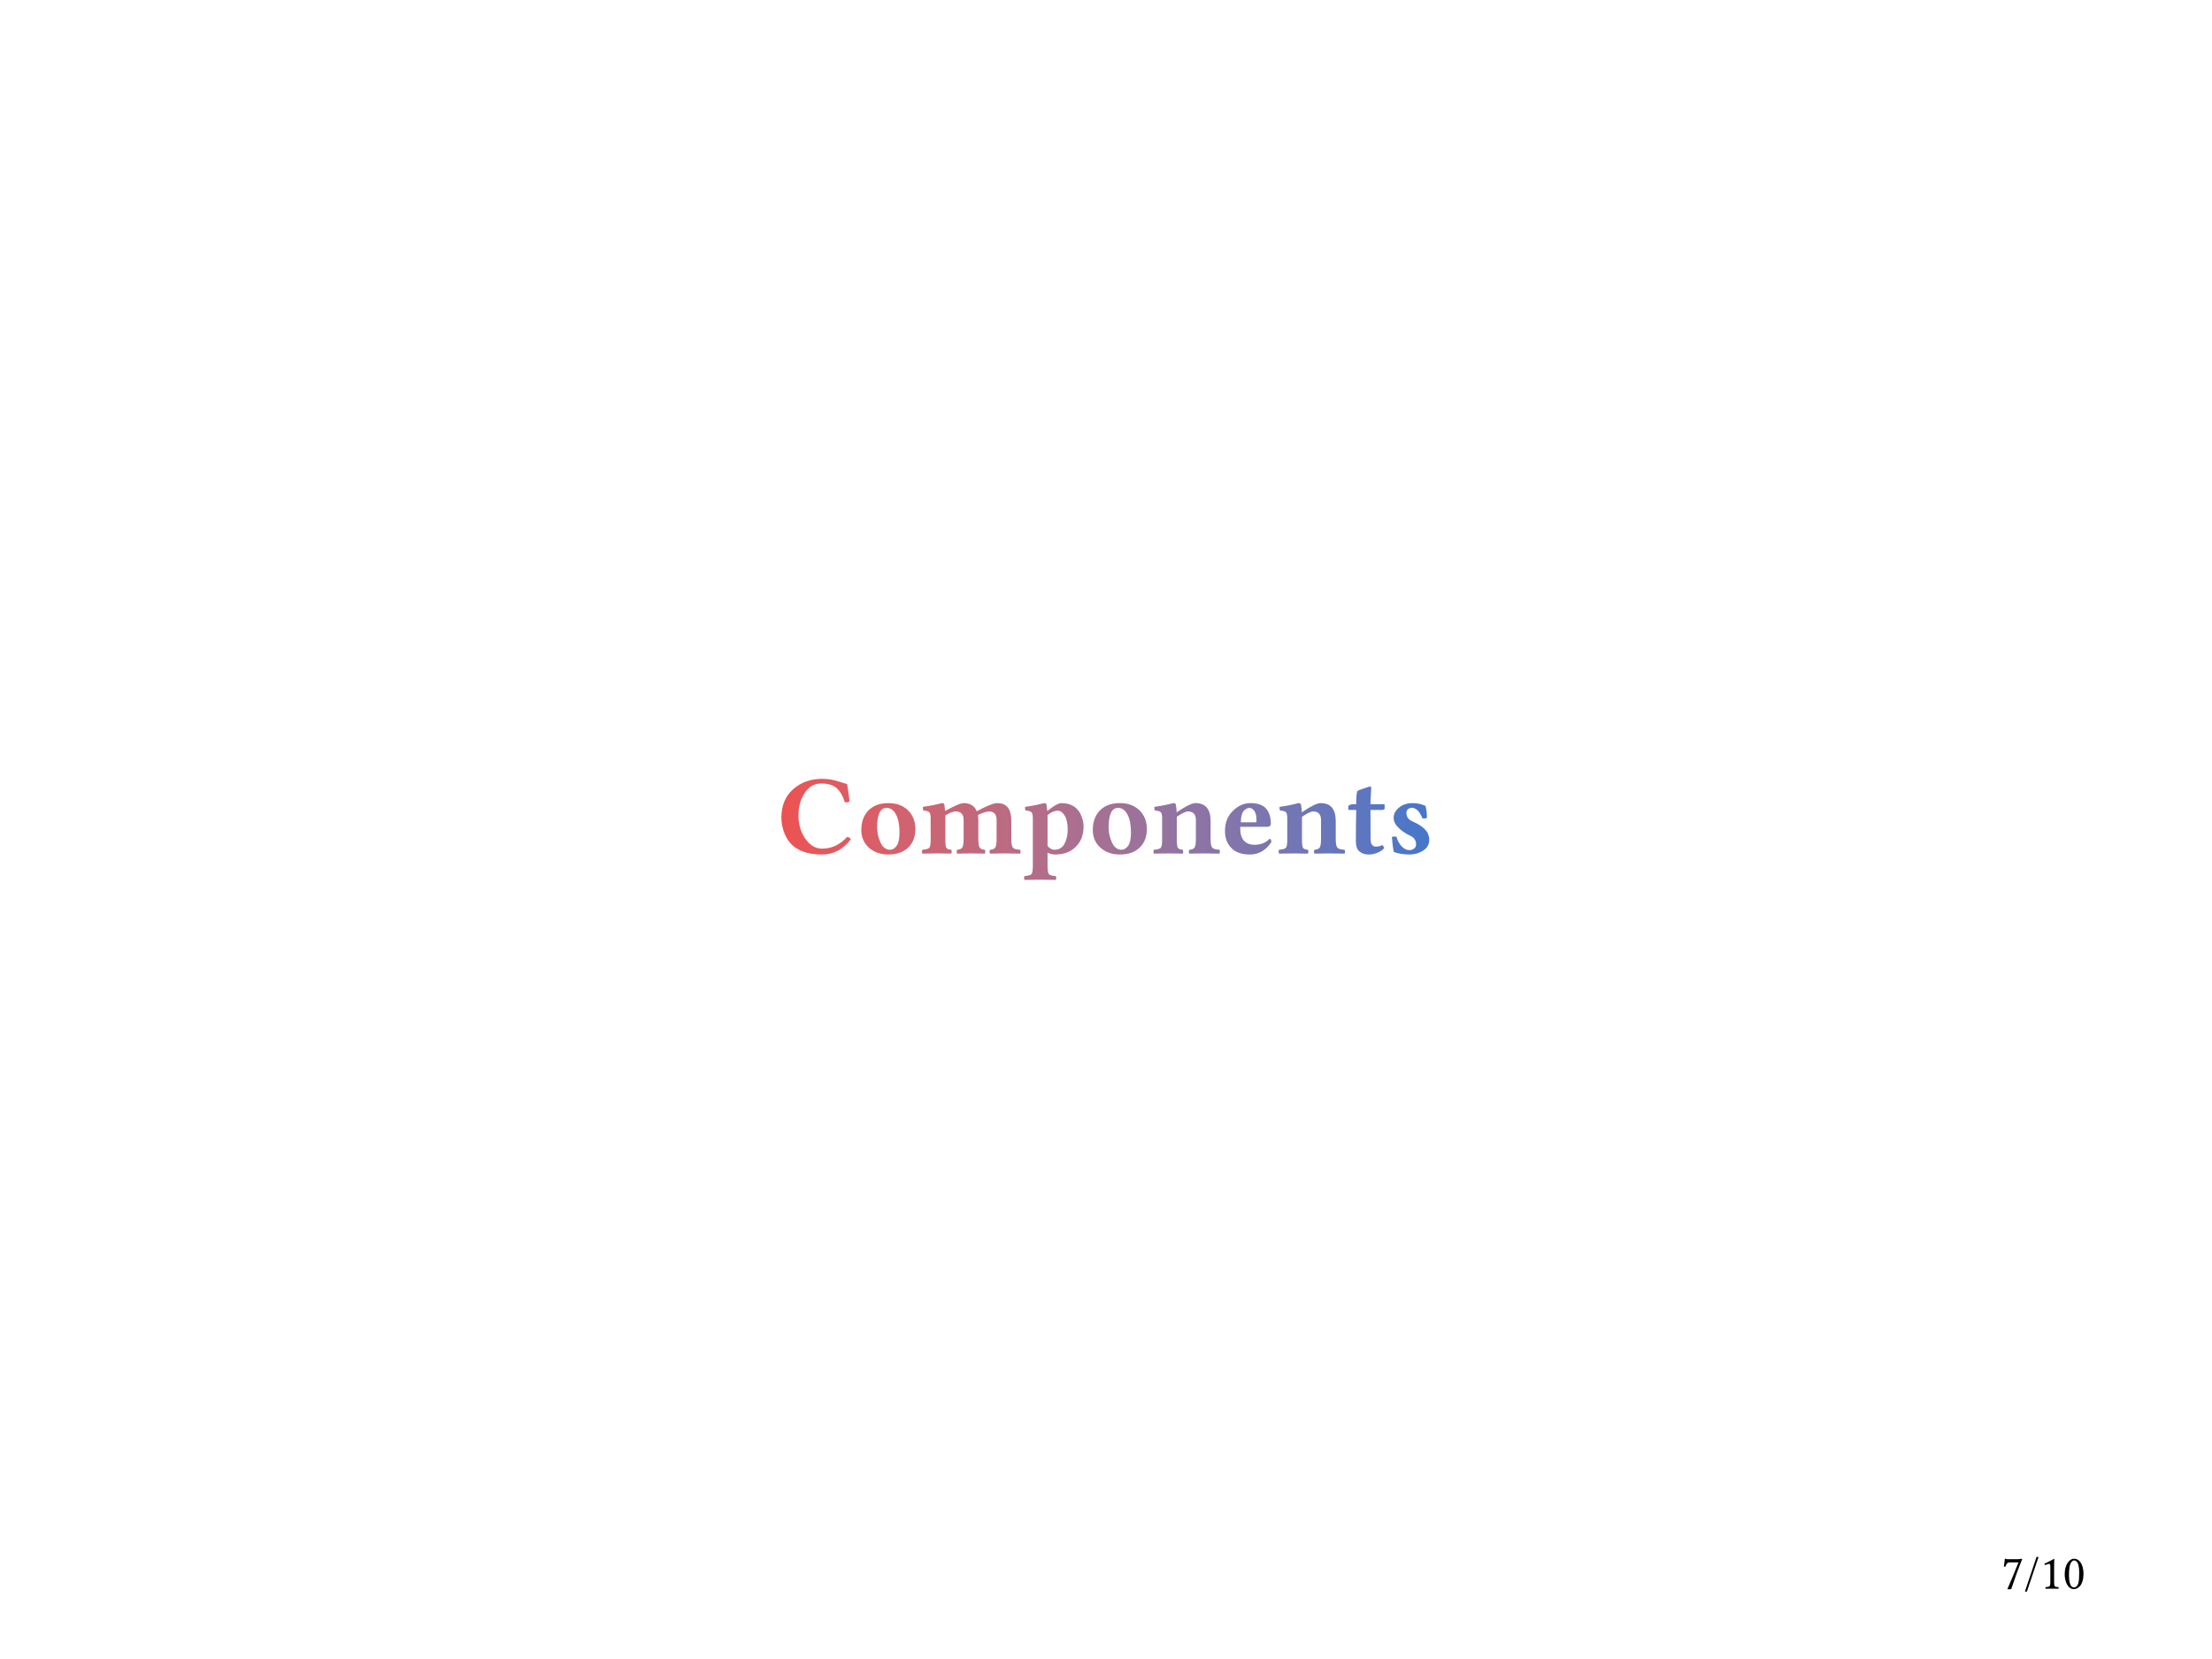
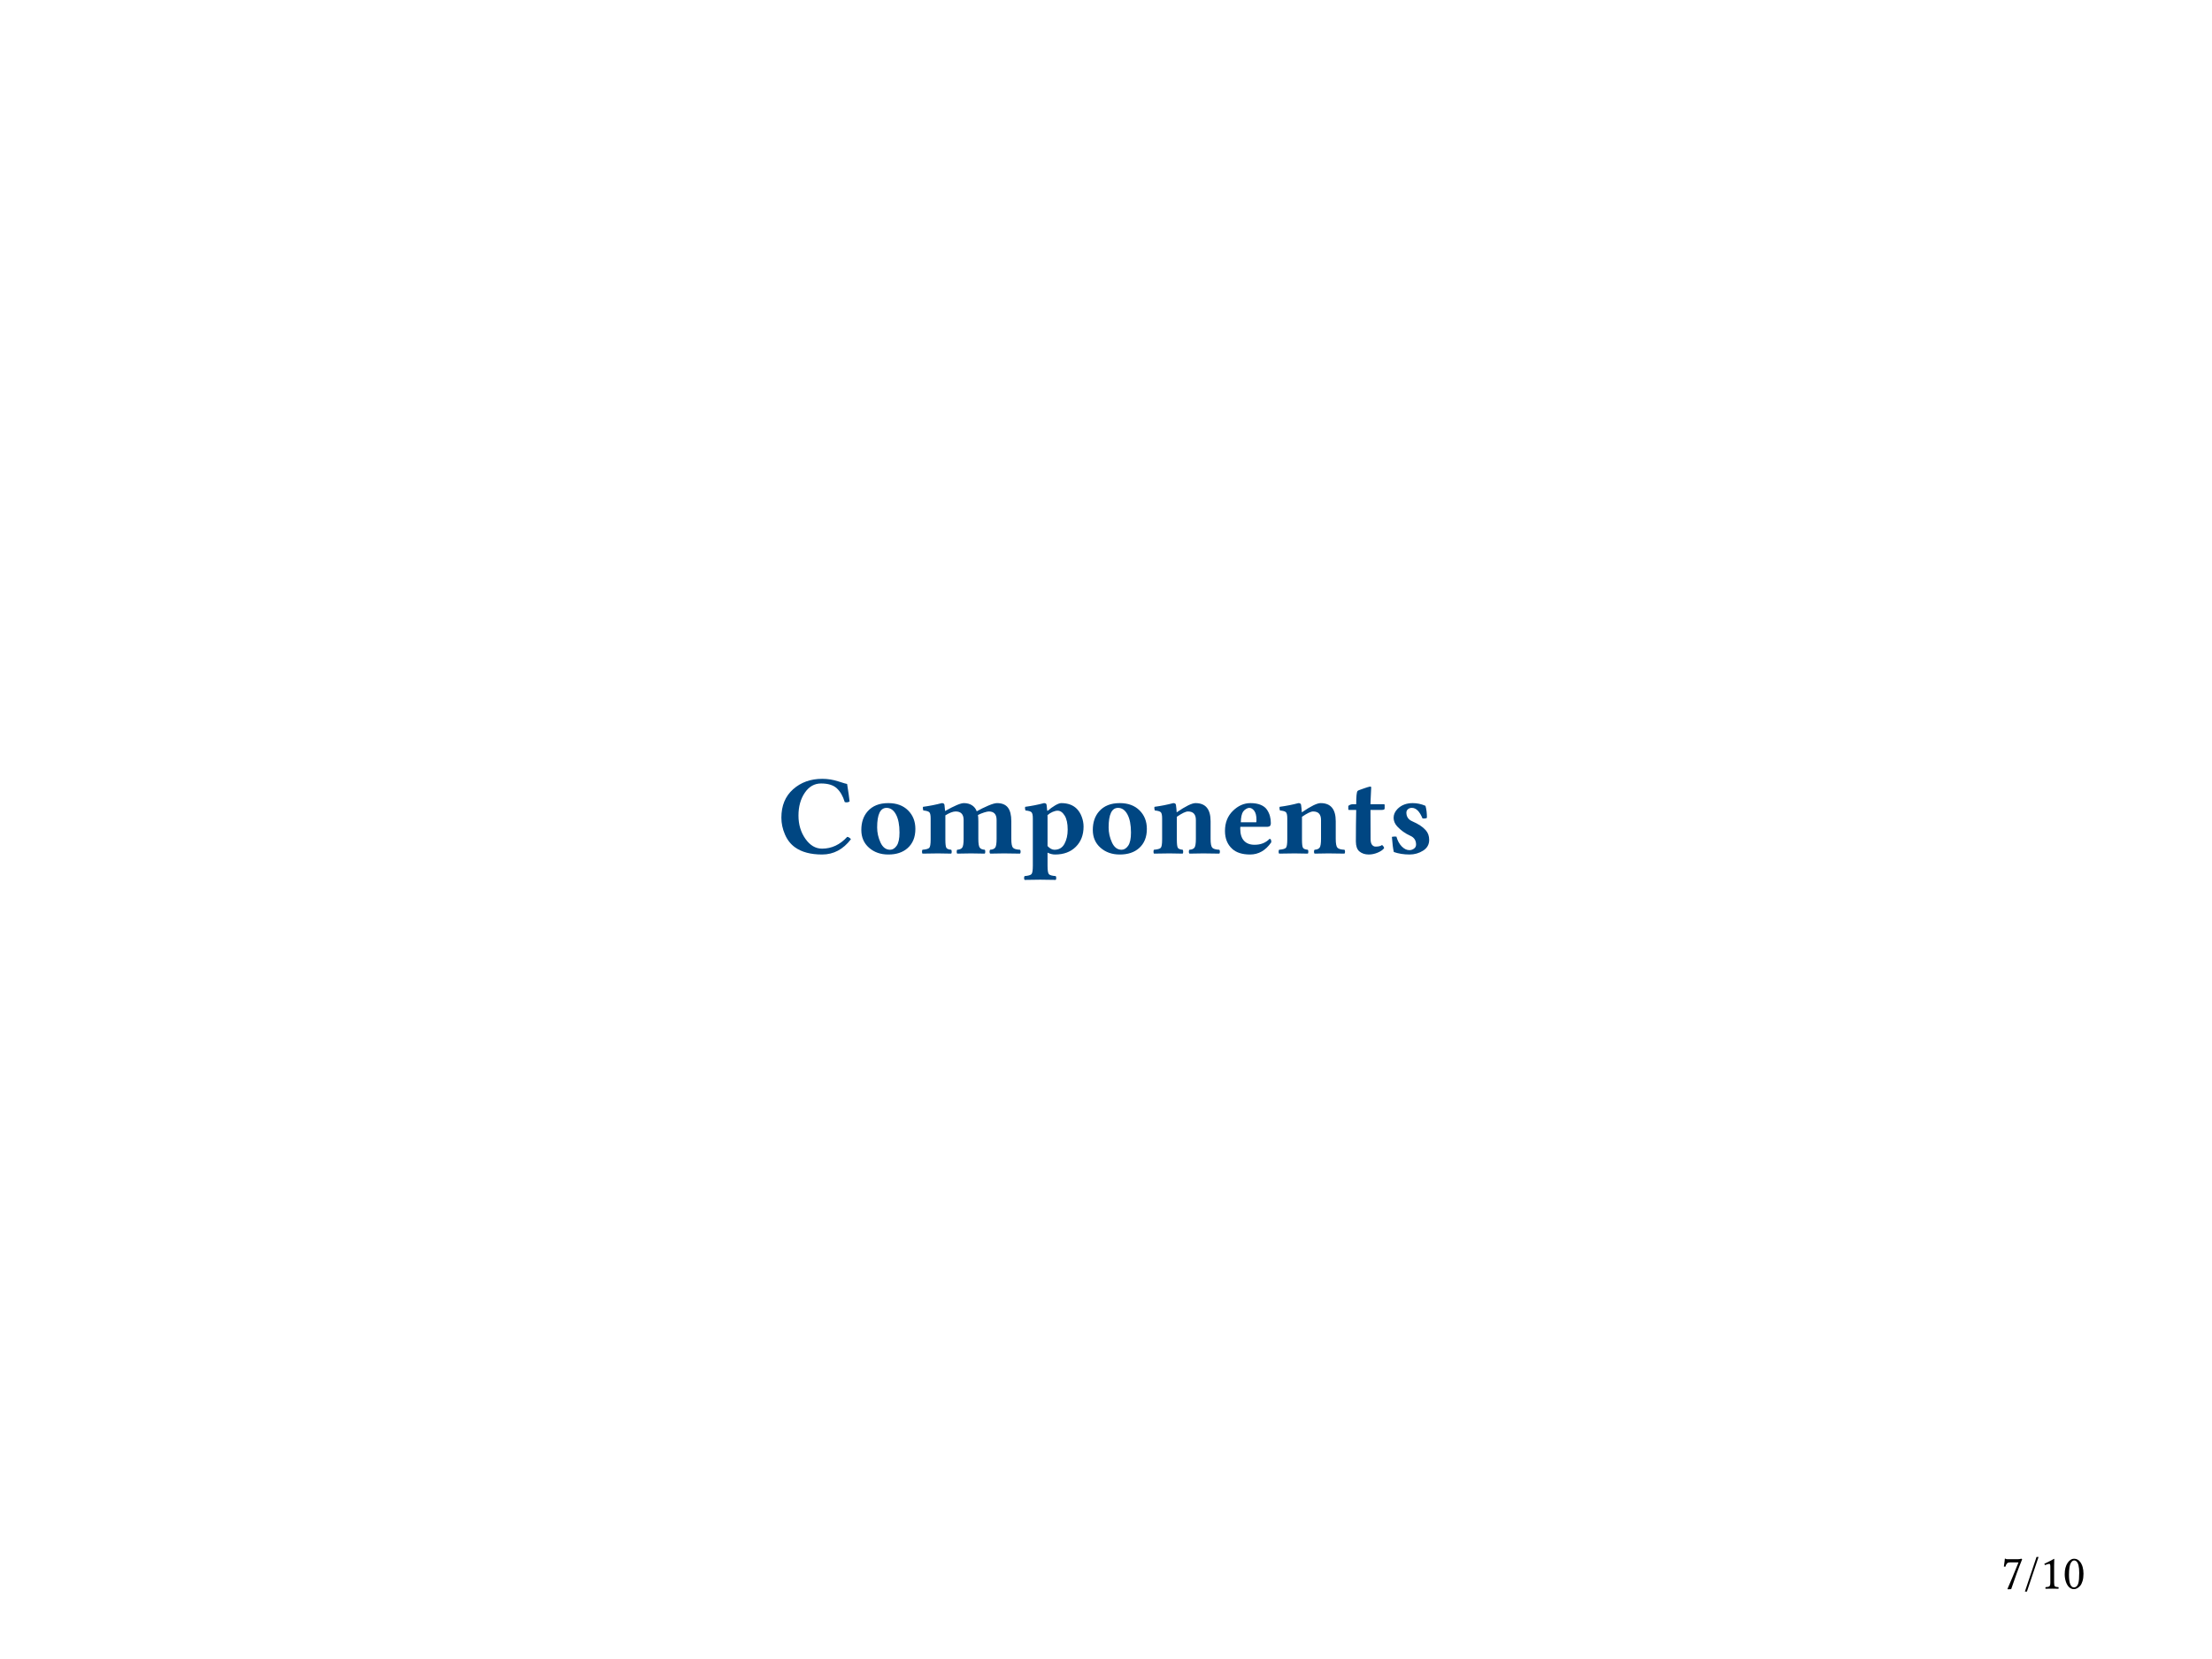
<svg xmlns="http://www.w3.org/2000/svg" xmlns:xlink="http://www.w3.org/1999/xlink" class="typst-doc" viewBox="0 0 396.851 297.638" width="396.851" height="297.638">
  <g>
    <g transform="translate(0 0)">
      <path class="typst-shape" fill="#ffffff" d="M 0 0 L 0 297.638 L 396.851 297.638 L 396.851 0 Z " />
    </g>
    <g transform="translate(139.4316 139.9954)">
      <g class="typst-group">
        <g>
          <g transform="translate(0 13.11196)">
            <g class="typst-text" transform="scale(0.009925781 -0.009925781)">
-               <use xlink:href="#gB64235571545EF861D5509C82F027930" x="0" fill="url(#g292F7C6DAB38B0619B6E8550BADDFE54)" />
-               <use xlink:href="#gE138A7DD21E1D5E12221059EC5EC1DF" x="1445" fill="url(#g1F0370A086F469BEAA84123C45B1A0F2)" />
-               <use xlink:href="#g794E077627D8F8D2B1033172D8953EB5" x="2573" fill="url(#gA025022ACB8617C89905534232C575E)" />
-               <use xlink:href="#g788E4A2E7F3AB92BD2EBAAD513A5E242" x="4426" fill="url(#g437DBC62255B6572DC8D8C6D6CA1CE63)" />
-               <use xlink:href="#gE138A7DD21E1D5E12221059EC5EC1DF" x="5629" fill="url(#gAE4F0C53877CE1F027FA50C2B4C20CBC)" />
-               <use xlink:href="#g59BFDF2D81E9CDAE8DB7AE956AE87491" x="6757" fill="url(#g974CE206A2FC4F7C1277944D02431D62)" />
-               <use xlink:href="#gBA5EF658B71B6358A23021E091D66D32" x="8018" fill="url(#gFD22BB984C101329E9995F2210BBEEFE)" />
-               <use xlink:href="#g59BFDF2D81E9CDAE8DB7AE956AE87491" x="9019" fill="url(#g7F7BCAA9FF2A22101D28DF7D5934E6C2)" />
-               <use xlink:href="#gADBDC635C387CCD2C03BFF8FA20FBC48" x="10280" fill="url(#gE1F8B0C53584BAF1718E85797B18BB03)" />
-               <use xlink:href="#g77D46C1840D5D0FC4CFE175929C3956E" x="11013" fill="url(#gDFD51E68E921D70752C0C589A887A8A6)" />
+               <use xlink:href="#gB64235571545EF861D5509C82F027930" x="0" fill="#004682" />
+               <use xlink:href="#gE138A7DD21E1D5E12221059EC5EC1DF" x="1445" fill="#004682" />
+               <use xlink:href="#g794E077627D8F8D2B1033172D8953EB5" x="2573" fill="#004682" />
+               <use xlink:href="#g788E4A2E7F3AB92BD2EBAAD513A5E242" x="4426" fill="#004682" />
+               <use xlink:href="#gE138A7DD21E1D5E12221059EC5EC1DF" x="5629" fill="#004682" />
+               <use xlink:href="#g59BFDF2D81E9CDAE8DB7AE956AE87491" x="6757" fill="#004682" />
+               <use xlink:href="#gBA5EF658B71B6358A23021E091D66D32" x="8018" fill="#004682" />
+               <use xlink:href="#g59BFDF2D81E9CDAE8DB7AE956AE87491" x="9019" fill="#004682" />
+               <use xlink:href="#gADBDC635C387CCD2C03BFF8FA20FBC48" x="10280" fill="#004682" />
+               <use xlink:href="#g77D46C1840D5D0FC4CFE175929C3956E" x="11013" fill="#004682" />
            </g>
          </g>
        </g>
      </g>
    </g>
    <g transform="translate(359.0617 285.0178)">
      <g class="typst-text" transform="scale(0.004296875 -0.004296875)">
        <use xlink:href="#g5AC7EF263646EB1D8307D23A7EF6A61D" x="0" fill="#000000" />
        <use xlink:href="#g52D37A2360854C277B40BB82C580365B" x="952" fill="#000000" />
        <use xlink:href="#gA0DC9574903D71151929CDE5D2D935F1" x="1613" fill="#000000" />
        <use xlink:href="#gF02E8A1C17D8CD2FEBF0023A7BC77706" x="2565" fill="#000000" />
      </g>
    </g>
  </g>
  <defs id="glyph">
    <symbol id="gB64235571545EF861D5509C82F027930" overflow="visible">
      <path d="M 813 -20 Q 504 -20 324 109 Q 205 193 140.5 342.5 Q 76 492 76 645 Q 76 971 288 1159.5 Q 500 1348 815 1348 Q 962 1348 1102.5 1302.5 Q 1243 1257 1264 1255 Q 1299 1040 1309 938 Q 1264 913 1221 928 Q 1174 1086 1079.5 1175 Q 985 1264 793 1264 Q 613 1264 499 1096 Q 385 928 385 684 Q 385 442 510 264 Q 635 86 811 86 Q 1071 86 1266 299 Q 1282 299 1303.5 284.5 Q 1325 270 1333 256 Q 1122 -20 813 -20 Z " />
    </symbol>
    <symbol id="gE138A7DD21E1D5E12221059EC5EC1DF" overflow="visible">
      <path d="M 532 823 Q 362 823 362 469 Q 362 328 422.5 197 Q 483 66 596 66 Q 664 66 715 138.5 Q 766 211 766 377 Q 766 586 702 704.5 Q 638 823 532 823 Z M 76 424 Q 76 629 188 758 Q 320 910 565 909 Q 788 909 920.5 778 Q 1053 647 1053 442 Q 1053 221 913 96 Q 782 -21 563 -20 Q 354 -20 215 102.5 Q 76 225 76 424 Z " />
    </symbol>
    <symbol id="g794E077627D8F8D2B1033172D8953EB5" overflow="visible">
      <path d="M 467 250 Q 467 129 485.5 100.5 Q 504 72 573 66 Q 581 58 581.5 31 Q 582 4 573 -4 Q 397 0 334 0 Q 225 0 53 -4 Q 45 4 45 30.5 Q 45 57 53 66 Q 151 74 176 100.5 Q 201 127 201 250 L 201 633 Q 201 719 177.5 743.5 Q 154 768 68 776 Q 56 815 63 842 Q 237 865 403 909 Q 448 909 451 874 Q 458 827 462 766 Q 715 909 801 909 Q 889 909 949.5 869 Q 1010 829 1034 761 Q 1137 819 1243 864 Q 1349 909 1401 909 Q 1534 909 1596.5 829.5 Q 1659 750 1659 582 L 1659 262 Q 1659 137 1688.5 103.5 Q 1718 70 1817 66 Q 1827 58 1827 31 Q 1827 4 1817 -4 Q 1641 0 1526 0 Q 1448 0 1276 -4 Q 1266 4 1266 30.5 Q 1266 57 1276 66 Q 1344 70 1368.5 105.5 Q 1393 141 1393 262 L 1393 604 Q 1393 758 1253 758 Q 1226 758 1168 740 Q 1110 722 1056 694 Q 1063 658 1063 582 L 1063 262 Q 1063 141 1087.5 105.5 Q 1112 70 1180 66 Q 1188 58 1188 31 Q 1188 4 1180 -4 Q 1004 0 930 0 Q 852 0 680 -4 Q 672 4 672 30.5 Q 672 57 680 66 Q 748 70 772.5 105.5 Q 797 141 797 262 L 797 604 Q 797 758 653 758 Q 581 758 467 688 Q 467 668 467 658 L 467 250 Z " />
    </symbol>
    <symbol id="g788E4A2E7F3AB92BD2EBAAD513A5E242" overflow="visible">
      <path d="M 195 633 Q 195 719 171 743.5 Q 147 768 61 776 Q 49 815 57 842 Q 231 865 397 909 Q 442 909 444 874 Q 450 829 455 772 L 467 772 Q 526 825 597 867 Q 668 909 709 909 Q 887 909 989 807 Q 1046 750 1079 661.5 Q 1112 573 1112 485 Q 1112 258 971.5 119 Q 831 -20 598 -20 Q 528 -20 461 14 L 461 -225 Q 461 -348 485.5 -375.5 Q 510 -403 608 -410 Q 618 -418 618 -444.5 Q 618 -471 608 -479 Q 432 -475 328 -475 Q 219 -475 47 -479 Q 37 -471 37 -444.5 Q 37 -418 47 -410 Q 145 -402 170 -375 Q 195 -348 195 -225 L 195 633 Z M 461 133 Q 524 65 586 66 Q 709 66 767 173.5 Q 825 281 825 430 Q 825 596 770 684 Q 715 772 643 772 Q 604 772 553 750.5 Q 502 729 460 691 Q 461 674 461 658 L 461 133 Z " />
    </symbol>
    <symbol id="g59BFDF2D81E9CDAE8DB7AE956AE87491" overflow="visible">
      <path d="M 467 250 Q 467 129 485.5 100.5 Q 504 72 573 66 Q 581 58 581.5 31 Q 582 4 573 -4 Q 397 0 334 0 Q 225 0 53 -4 Q 45 4 45 30.5 Q 45 57 53 66 Q 151 74 176 100.5 Q 201 127 201 250 L 201 633 Q 201 719 177.5 743.5 Q 154 768 68 776 Q 56 815 63 842 Q 237 865 403 909 Q 448 909 451 874 Q 460 813 464 742 Q 708 910 805 909 Q 1077 909 1077 582 L 1077 262 Q 1077 137 1107 103.5 Q 1137 70 1235 66 Q 1245 58 1245 31 Q 1245 4 1235 -4 Q 1059 0 944 0 Q 866 0 694 -4 Q 684 4 684 30.5 Q 684 57 694 66 Q 762 70 786.5 105.5 Q 811 141 811 262 L 811 604 Q 811 758 668 758 Q 607 758 467 662 L 467 658 L 467 250 Z " />
    </symbol>
    <symbol id="gBA5EF658B71B6358A23021E091D66D32" overflow="visible">
      <path d="M 362 563 L 641 563 Q 645 567 645 606 Q 645 717 605 770 Q 565 823 514 823 Q 491 823 458.5 804.5 Q 426 786 403 754 Q 366 698 362 563 Z M 883 264 Q 914 264 913 201 Q 761 -20 530 -20 Q 319 -20 207 82 Q 76 201 76 406 Q 76 629 219 769 Q 362 909 537 909 Q 646 909 721.5 877.5 Q 797 846 834.5 790.5 Q 872 735 888.5 675.5 Q 905 616 905 545 Q 905 482 846 481 L 354 481 Q 354 477 353 467 Q 352 457 352 449 Q 352 302 419.5 229 Q 487 156 610 156 Q 777 155 883 264 Z " />
    </symbol>
    <symbol id="gADBDC635C387CCD2C03BFF8FA20FBC48" overflow="visible">
      <path d="M 129 889 L 186 889 Q 186 1096 209 1126 Q 215 1134 233.5 1142 Q 252 1150 279 1158.5 Q 306 1167 317 1172 Q 341 1182 385.5 1195 Q 430 1208 441 1208 Q 457 1208 457 1190 Q 451 1094 446 958 L 444 889 L 684 889 Q 700 889 700 877 L 700 813 Q 700 786 651 786 L 444 786 Q 444 671 445 485 Q 446 299 446 260 Q 446 188 472 155.5 Q 498 123 537 123 Q 617 123 653 152 Q 690 121 690 94 Q 657 49 575.5 14.5 Q 494 -20 412 -20 Q 310 -20 242 37 Q 181 90 180 215 Q 180 518 186 786 L 53 786 Q 43 786 43 799 L 43 858 Q 78 889 129 889 Z " />
    </symbol>
    <symbol id="g77D46C1840D5D0FC4CFE175929C3956E" overflow="visible">
      <path d="M 98 299 Q 143 309 180 303 Q 211 192 276.5 125.5 Q 342 59 414 59 Q 459 59 497 86 Q 535 113 535 160 Q 535 273 430 319 Q 291 382 193 489 Q 130 559 129 643 Q 129 731 199 803 Q 303 909 475 909 Q 592 909 705 860 Q 732 766 731 643 Q 704 625 651 633 Q 573 823 459 823 Q 416 823 388 798.5 Q 360 774 360 737 Q 360 624 471 578 Q 630 509 709 420 Q 772 350 772 244 Q 772 119 661.5 49.5 Q 551 -20 418 -20 Q 262 -20 133 25 Q 112 111 98 299 Z " />
    </symbol>
    <symbol id="g5AC7EF263646EB1D8307D23A7EF6A61D" overflow="visible">
      <path d="M 348 1096 Q 309 1096 281.5 1086.5 Q 254 1077 222 1036 Q 190 995 170 918 Q 139 914 104 924 Q 143 1180 145 1251 Q 145 1257 154 1257 Q 162 1255 188.5 1242 Q 215 1229 256 1229 L 678 1229 Q 760 1229 836 1251 L 868 1227 Q 647 686 410 -20 L 270 -27 L 254 -12 Q 406 326 715 1096 L 348 1096 Z " />
    </symbol>
    <symbol id="g52D37A2360854C277B40BB82C580365B" overflow="visible">
      <path d="M 600 1323 L 115 -121 L 31 -121 L 516 1323 L 600 1323 Z " />
    </symbol>
    <symbol id="gA0DC9574903D71151929CDE5D2D935F1" overflow="visible">
      <path d="M 590 250 Q 590 127 621.5 97.5 Q 653 68 768 63 Q 778 53 778 28.5 Q 778 4 768 -4 Q 563 0 518 0 Q 434 0 233 -4 Q 225 4 225 28.5 Q 225 53 233 63 Q 352 67 392 99 Q 432 131 432 250 L 432 918 Q 432 1037 391 1036 Q 336 1036 213 985 Q 188 1001 182 1040 Q 469 1173 584 1245 Q 596 1245 596 1235 Q 590 1188 590 961 L 590 250 Z " />
    </symbol>
    <symbol id="gF02E8A1C17D8CD2FEBF0023A7BC77706" overflow="visible">
      <path d="M 475 1178 Q 436 1178 401.5 1153 Q 367 1128 333 1069 Q 299 1010 278.5 884 Q 258 758 258 580 Q 258 52 469 51 Q 487 51 507.5 57 Q 528 63 556 80.5 Q 584 98 609.5 138 Q 635 178 651 238 Q 686 365 686 659 Q 686 1042 567 1143 Q 528 1178 475 1178 Z M 467 -20 Q 345 -20 259 66 Q 175 149 127.5 293 Q 80 437 80 602 Q 80 893 197.5 1071 Q 315 1249 475 1249 Q 625 1249 725 1116 Q 864 932 864 621 Q 864 451 825 319.5 Q 786 188 724 117.5 Q 662 47 596 13.5 Q 530 -20 467 -20 Z " />
    </symbol>
  </defs>
-   <defs id="gradients">
-     <linearGradient id="f95C7D427588BD9A55F48EAC3433B00A7" spreadMethod="pad" gradientUnits="userSpaceOnUse" x1="0" y1="0" x2="1" y2="0">
-       <stop offset="0%" stop-color="#ed5250" />
-       <stop offset="0.79%" stop-color="#ec5251" />
-       <stop offset="1.57%" stop-color="#eb5353" />
-       <stop offset="2.36%" stop-color="#ea5454" />
-       <stop offset="3.15%" stop-color="#e95556" />
-       <stop offset="3.94%" stop-color="#e85657" />
-       <stop offset="4.72%" stop-color="#e75658" />
-       <stop offset="5.51%" stop-color="#e65759" />
-       <stop offset="6.3%" stop-color="#e4585b" />
-       <stop offset="7.09%" stop-color="#e3595c" />
-       <stop offset="7.87%" stop-color="#e2595d" />
-       <stop offset="8.66%" stop-color="#e15a5e" />
-       <stop offset="9.45%" stop-color="#e05b60" />
-       <stop offset="10.24%" stop-color="#df5b61" />
-       <stop offset="11.02%" stop-color="#de5c62" />
-       <stop offset="11.81%" stop-color="#dd5d63" />
-       <stop offset="12.6%" stop-color="#db5d64" />
-       <stop offset="13.39%" stop-color="#da5e66" />
-       <stop offset="14.17%" stop-color="#d95e67" />
-       <stop offset="14.96%" stop-color="#d85f68" />
-       <stop offset="15.75%" stop-color="#d76069" />
-       <stop offset="16.54%" stop-color="#d6606a" />
-       <stop offset="17.32%" stop-color="#d5616b" />
-       <stop offset="18.11%" stop-color="#d3616c" />
-       <stop offset="18.9%" stop-color="#d2626d" />
-       <stop offset="19.69%" stop-color="#d1626f" />
-       <stop offset="20.47%" stop-color="#d06370" />
-       <stop offset="21.26%" stop-color="#cf6371" />
-       <stop offset="22.05%" stop-color="#ce6472" />
-       <stop offset="22.83%" stop-color="#cd6473" />
-       <stop offset="23.62%" stop-color="#cb6574" />
-       <stop offset="24.41%" stop-color="#ca6575" />
-       <stop offset="25.2%" stop-color="#c96676" />
-       <stop offset="25.98%" stop-color="#c86677" />
-       <stop offset="26.77%" stop-color="#c76778" />
-       <stop offset="27.56%" stop-color="#c66779" />
-       <stop offset="28.35%" stop-color="#c4677a" />
-       <stop offset="29.13%" stop-color="#c3687b" />
-       <stop offset="29.92%" stop-color="#c2687c" />
-       <stop offset="30.71%" stop-color="#c1697d" />
-       <stop offset="31.5%" stop-color="#c0697e" />
-       <stop offset="32.28%" stop-color="#bf697f" />
-       <stop offset="33.07%" stop-color="#bd6a80" />
-       <stop offset="33.86%" stop-color="#bc6a81" />
-       <stop offset="34.65%" stop-color="#bb6b82" />
-       <stop offset="35.43%" stop-color="#ba6b83" />
-       <stop offset="36.22%" stop-color="#b96b84" />
-       <stop offset="37.01%" stop-color="#b76c85" />
-       <stop offset="37.8%" stop-color="#b66c86" />
-       <stop offset="38.58%" stop-color="#b56c87" />
-       <stop offset="39.37%" stop-color="#b46d88" />
-       <stop offset="40.16%" stop-color="#b36d89" />
-       <stop offset="40.94%" stop-color="#b16d8a" />
-       <stop offset="41.73%" stop-color="#b06e8b" />
-       <stop offset="42.52%" stop-color="#af6e8c" />
-       <stop offset="43.31%" stop-color="#ae6e8d" />
-       <stop offset="44.09%" stop-color="#ad6e8e" />
-       <stop offset="44.88%" stop-color="#ab6f8f" />
-       <stop offset="45.67%" stop-color="#aa6f90" />
-       <stop offset="46.46%" stop-color="#a96f91" />
-       <stop offset="47.24%" stop-color="#a87092" />
-       <stop offset="48.03%" stop-color="#a67092" />
-       <stop offset="48.82%" stop-color="#a57093" />
-       <stop offset="49.61%" stop-color="#a47094" />
-       <stop offset="50.39%" stop-color="#a37195" />
-       <stop offset="51.18%" stop-color="#a17196" />
-       <stop offset="51.97%" stop-color="#a07197" />
-       <stop offset="52.76%" stop-color="#9f7198" />
-       <stop offset="53.54%" stop-color="#9e7199" />
-       <stop offset="54.33%" stop-color="#9c729a" />
-       <stop offset="55.12%" stop-color="#9b729b" />
-       <stop offset="55.91%" stop-color="#9a729c" />
-       <stop offset="56.69%" stop-color="#99729d" />
-       <stop offset="57.48%" stop-color="#97729d" />
-       <stop offset="58.27%" stop-color="#96739e" />
-       <stop offset="59.06%" stop-color="#95739f" />
-       <stop offset="59.84%" stop-color="#9373a0" />
-       <stop offset="60.63%" stop-color="#9273a1" />
-       <stop offset="61.42%" stop-color="#9173a2" />
-       <stop offset="62.2%" stop-color="#9074a3" />
-       <stop offset="62.99%" stop-color="#8e74a4" />
-       <stop offset="63.78%" stop-color="#8d74a5" />
-       <stop offset="64.57%" stop-color="#8c74a5" />
-       <stop offset="65.35%" stop-color="#8a74a6" />
-       <stop offset="66.14%" stop-color="#8974a7" />
-       <stop offset="66.93%" stop-color="#8774a8" />
-       <stop offset="67.72%" stop-color="#8674a9" />
-       <stop offset="68.5%" stop-color="#8575aa" />
-       <stop offset="69.29%" stop-color="#8375ab" />
-       <stop offset="70.08%" stop-color="#8275ac" />
-       <stop offset="70.87%" stop-color="#8175ac" />
-       <stop offset="71.65%" stop-color="#7f75ad" />
-       <stop offset="72.44%" stop-color="#7e75ae" />
-       <stop offset="73.23%" stop-color="#7c75af" />
-       <stop offset="74.02%" stop-color="#7b75b0" />
-       <stop offset="74.8%" stop-color="#7a75b1" />
-       <stop offset="75.59%" stop-color="#7875b2" />
-       <stop offset="76.38%" stop-color="#7776b3" />
-       <stop offset="77.17%" stop-color="#7576b3" />
-       <stop offset="77.95%" stop-color="#7476b4" />
-       <stop offset="78.74%" stop-color="#7276b5" />
-       <stop offset="79.53%" stop-color="#7176b6" />
-       <stop offset="80.31%" stop-color="#6f76b7" />
-       <stop offset="81.1%" stop-color="#6e76b8" />
-       <stop offset="81.89%" stop-color="#6c76b9" />
-       <stop offset="82.68%" stop-color="#6b76b9" />
-       <stop offset="83.46%" stop-color="#6976ba" />
-       <stop offset="84.25%" stop-color="#6776bb" />
-       <stop offset="85.04%" stop-color="#6676bc" />
-       <stop offset="85.83%" stop-color="#6476bd" />
-       <stop offset="86.61%" stop-color="#6276be" />
-       <stop offset="87.4%" stop-color="#6176be" />
-       <stop offset="88.19%" stop-color="#5f76bf" />
-       <stop offset="88.98%" stop-color="#5d76c0" />
-       <stop offset="89.76%" stop-color="#5c76c1" />
-       <stop offset="90.55%" stop-color="#5a76c2" />
-       <stop offset="91.34%" stop-color="#5876c3" />
-       <stop offset="92.13%" stop-color="#5676c4" />
-       <stop offset="92.91%" stop-color="#5476c4" />
-       <stop offset="93.7%" stop-color="#5376c5" />
-       <stop offset="94.49%" stop-color="#5176c6" />
-       <stop offset="95.28%" stop-color="#4f76c7" />
-       <stop offset="96.06%" stop-color="#4d76c8" />
-       <stop offset="96.85%" stop-color="#4b76c9" />
-       <stop offset="97.64%" stop-color="#4976c9" />
-       <stop offset="98.43%" stop-color="#4776ca" />
-       <stop offset="99.21%" stop-color="#4476cb" />
-       <stop offset="100%" stop-color="#4276cc" />
-     </linearGradient>
-   </defs>
-   <defs id="gradient-refs">
-     <linearGradient gradientTransform="matrix(11887 0 0 -1321 0 1321)" id="g292F7C6DAB38B0619B6E8550BADDFE54" href="#f95C7D427588BD9A55F48EAC3433B00A7" xlink:href="#f95C7D427588BD9A55F48EAC3433B00A7" />
-     <linearGradient gradientTransform="matrix(11887 0 0 -1321 -1445 1321)" id="g1F0370A086F469BEAA84123C45B1A0F2" href="#f95C7D427588BD9A55F48EAC3433B00A7" xlink:href="#f95C7D427588BD9A55F48EAC3433B00A7" />
-     <linearGradient gradientTransform="matrix(11887 0 0 -1321 -2573 1321)" id="gA025022ACB8617C89905534232C575E" href="#f95C7D427588BD9A55F48EAC3433B00A7" xlink:href="#f95C7D427588BD9A55F48EAC3433B00A7" />
-     <linearGradient gradientTransform="matrix(11887 0 0 -1321 -4426 1321)" id="g437DBC62255B6572DC8D8C6D6CA1CE63" href="#f95C7D427588BD9A55F48EAC3433B00A7" xlink:href="#f95C7D427588BD9A55F48EAC3433B00A7" />
-     <linearGradient gradientTransform="matrix(11887 0 0 -1321 -5629 1321)" id="gAE4F0C53877CE1F027FA50C2B4C20CBC" href="#f95C7D427588BD9A55F48EAC3433B00A7" xlink:href="#f95C7D427588BD9A55F48EAC3433B00A7" />
-     <linearGradient gradientTransform="matrix(11887 0 0 -1321 -6757 1321)" id="g974CE206A2FC4F7C1277944D02431D62" href="#f95C7D427588BD9A55F48EAC3433B00A7" xlink:href="#f95C7D427588BD9A55F48EAC3433B00A7" />
-     <linearGradient gradientTransform="matrix(11887 0 0 -1321 -8018 1321)" id="gFD22BB984C101329E9995F2210BBEEFE" href="#f95C7D427588BD9A55F48EAC3433B00A7" xlink:href="#f95C7D427588BD9A55F48EAC3433B00A7" />
-     <linearGradient gradientTransform="matrix(11887 0 0 -1321 -9019 1321)" id="g7F7BCAA9FF2A22101D28DF7D5934E6C2" href="#f95C7D427588BD9A55F48EAC3433B00A7" xlink:href="#f95C7D427588BD9A55F48EAC3433B00A7" />
-     <linearGradient gradientTransform="matrix(11887 0 0 -1321 -10280 1321)" id="gE1F8B0C53584BAF1718E85797B18BB03" href="#f95C7D427588BD9A55F48EAC3433B00A7" xlink:href="#f95C7D427588BD9A55F48EAC3433B00A7" />
-     <linearGradient gradientTransform="matrix(11887 0 0 -1321 -11013 1321)" id="gDFD51E68E921D70752C0C589A887A8A6" href="#f95C7D427588BD9A55F48EAC3433B00A7" xlink:href="#f95C7D427588BD9A55F48EAC3433B00A7" />
-   </defs>
</svg>
